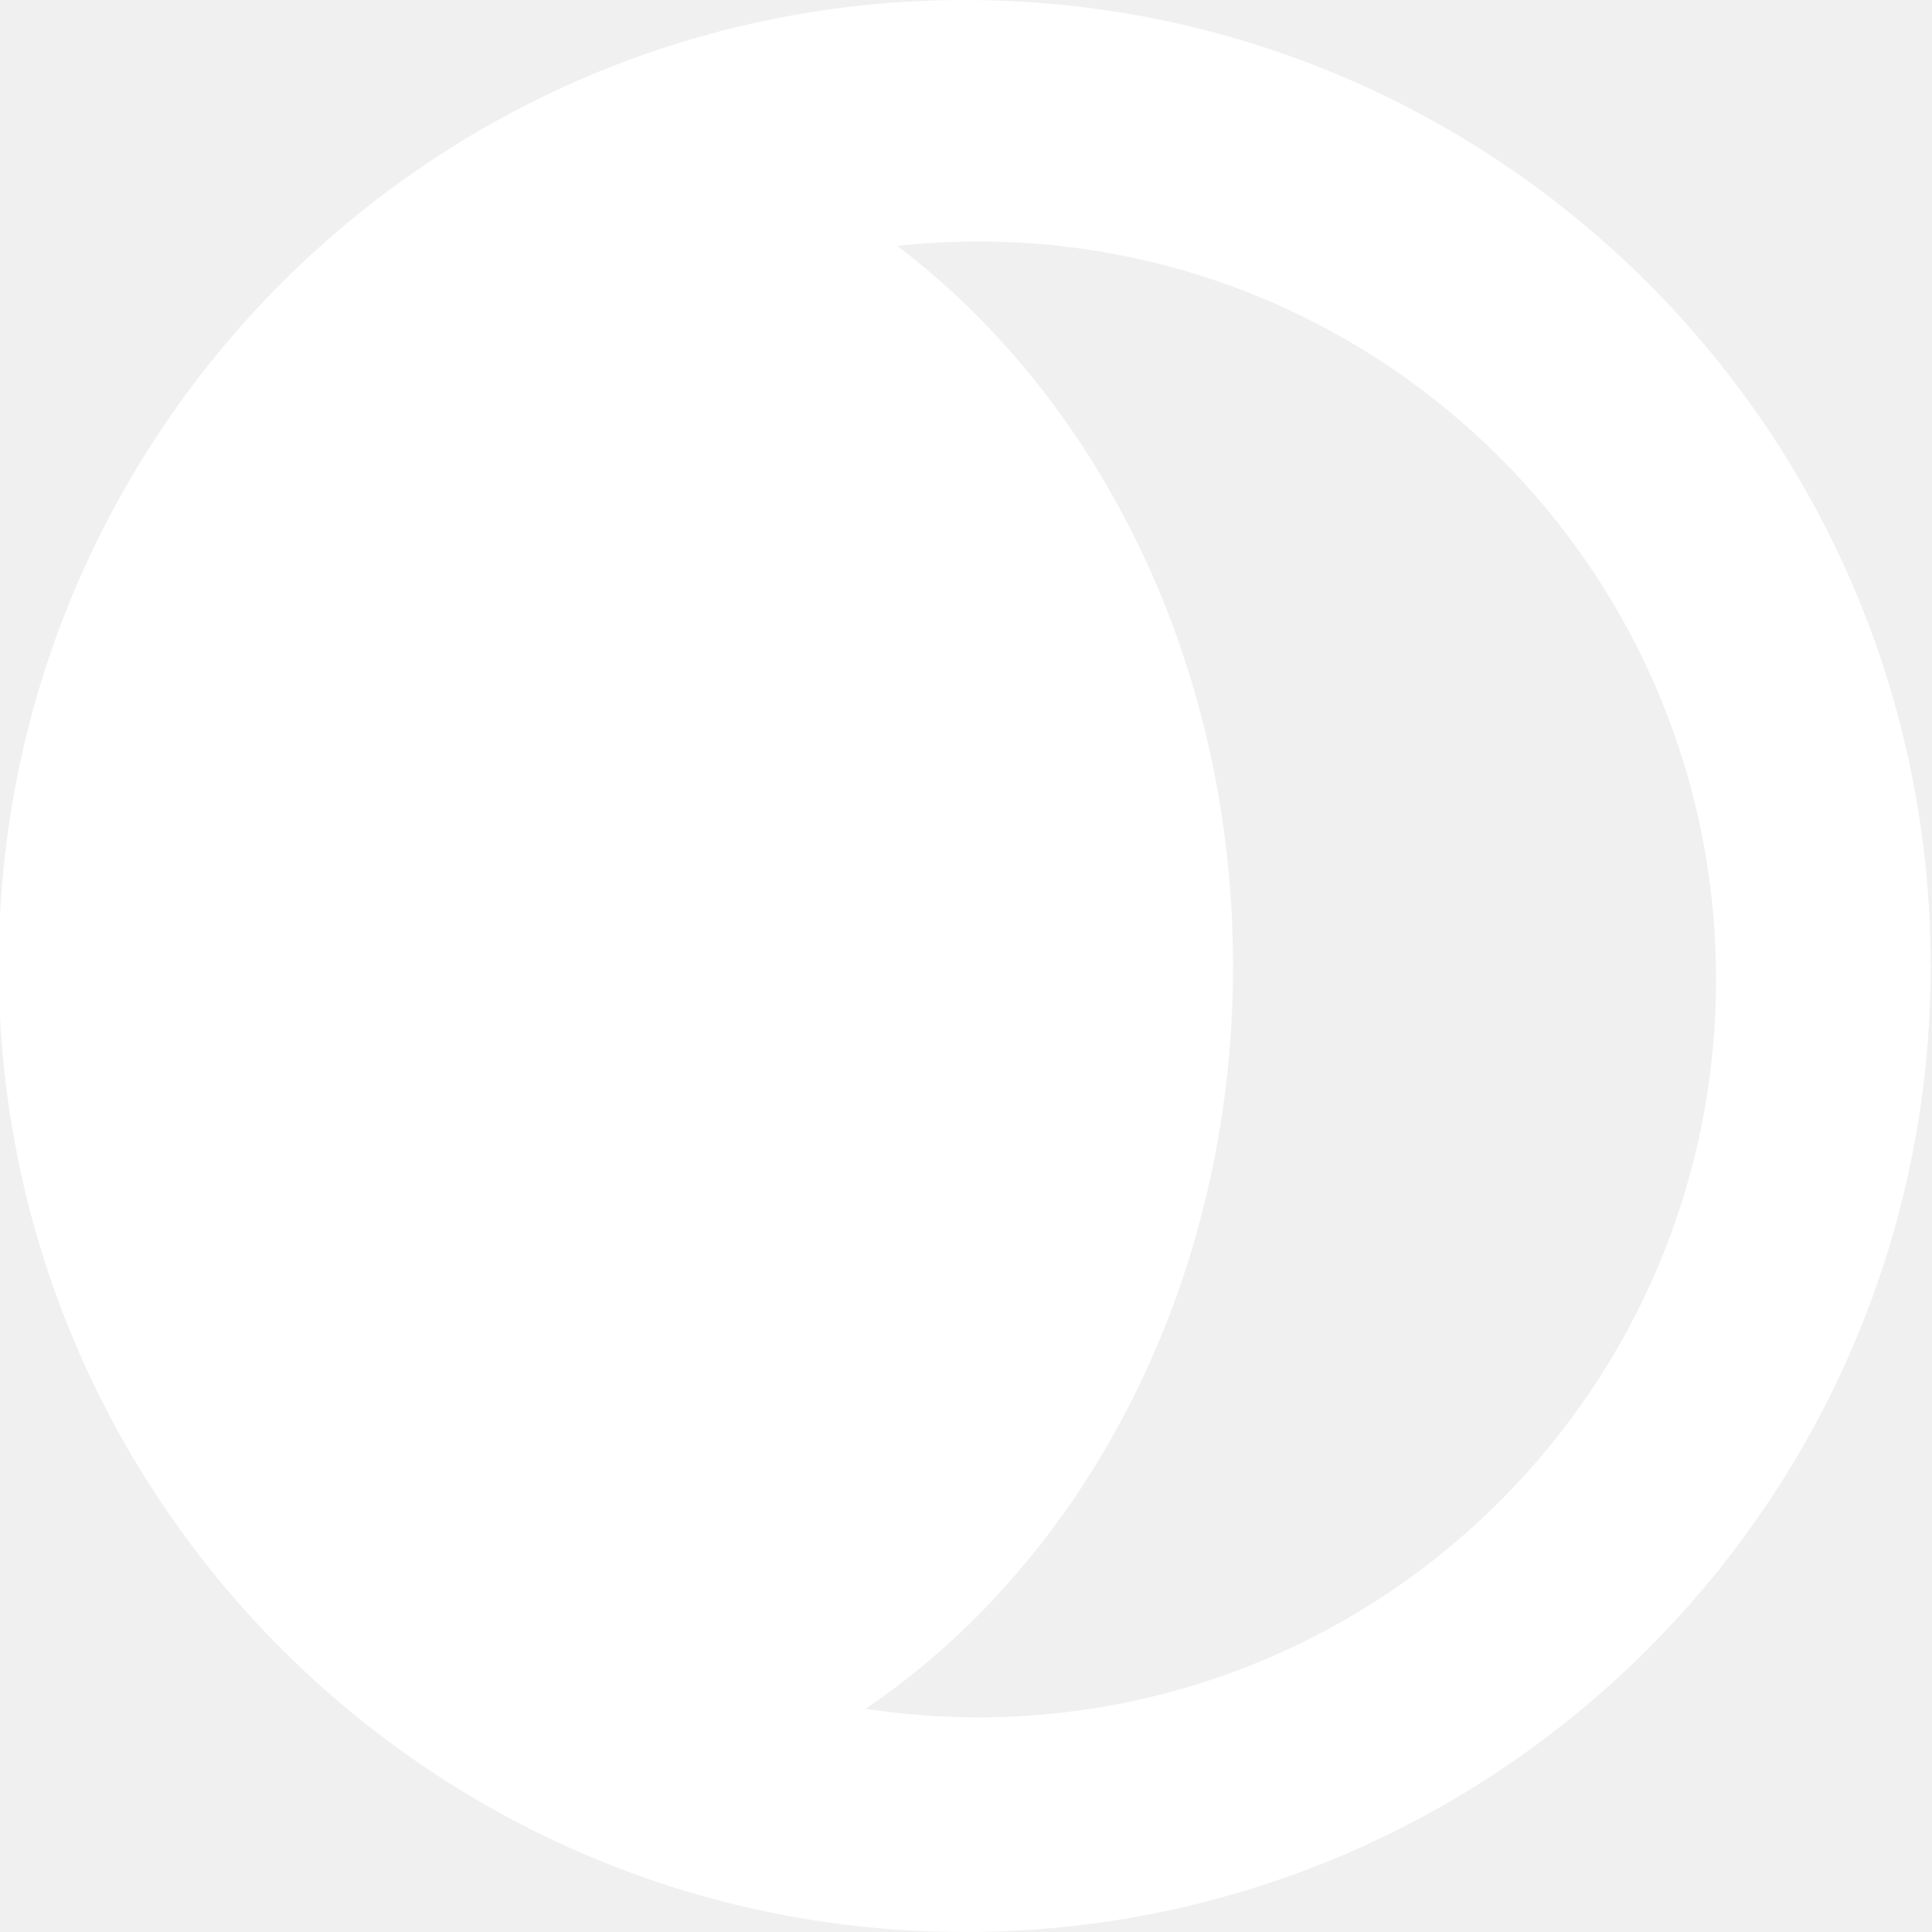
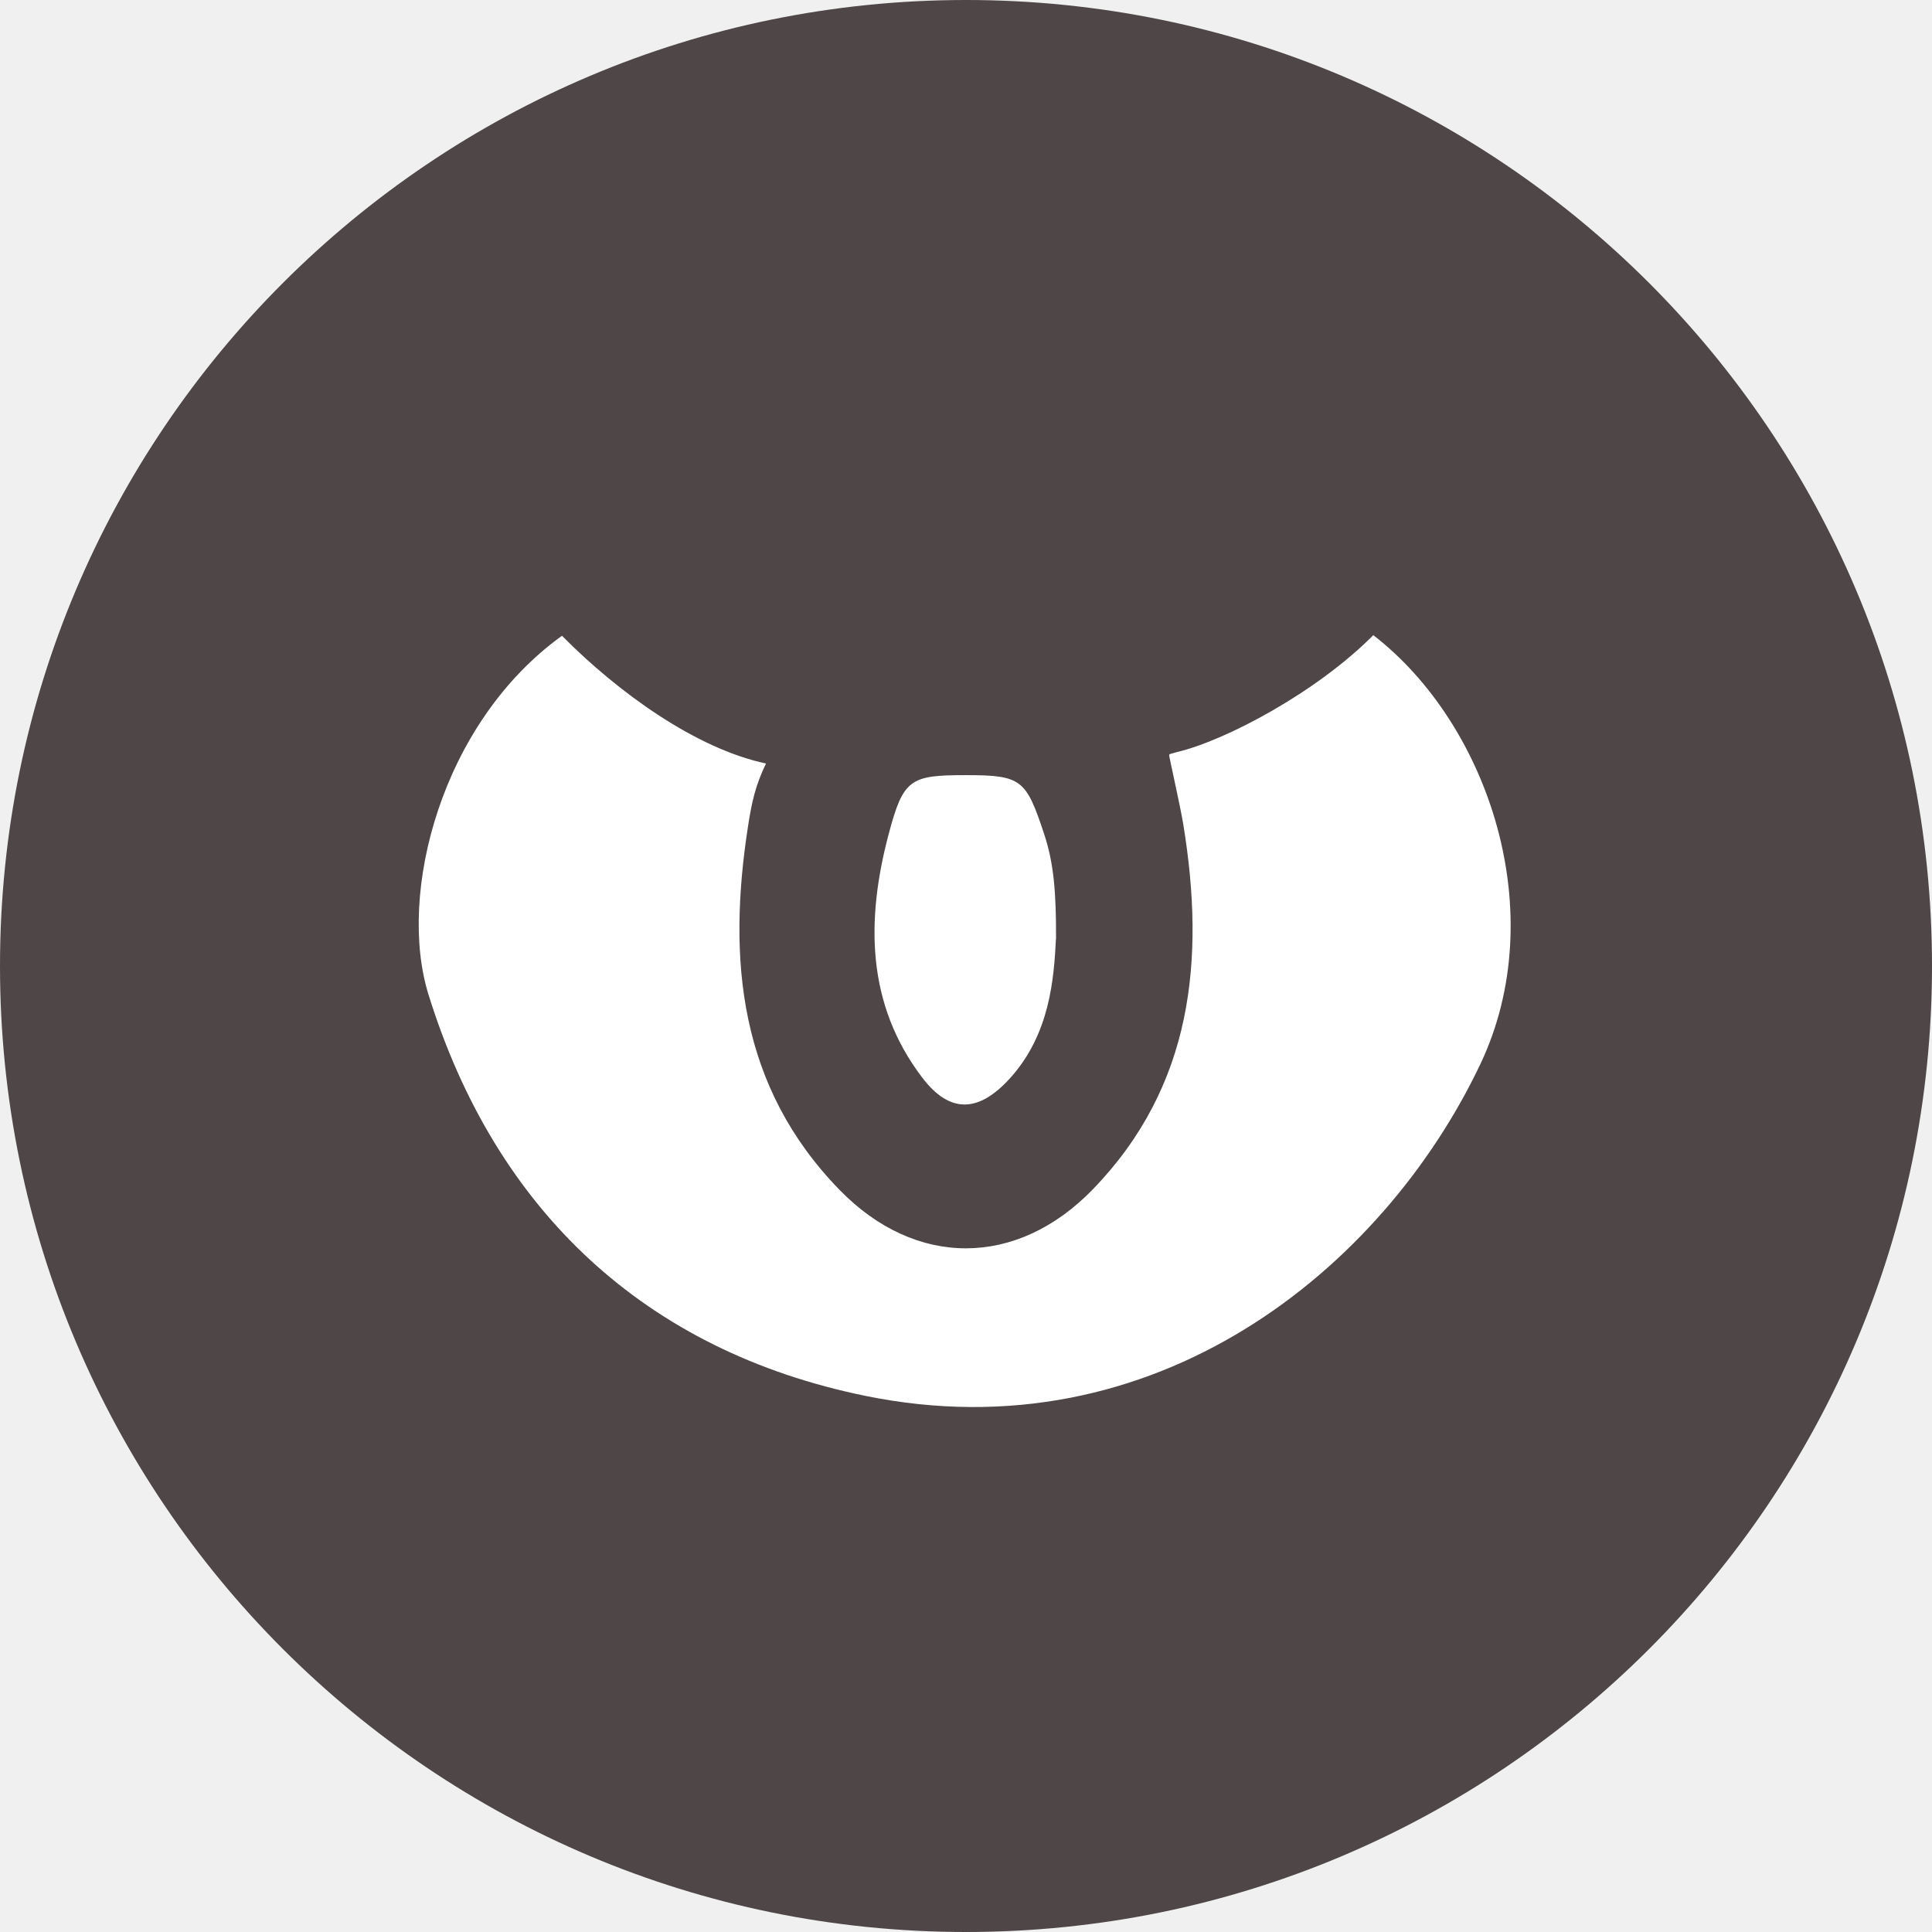
- <svg xmlns="http://www.w3.org/2000/svg" width="512" height="512" viewBox="0 0 512 512" fill="none">
-   <path fill-rule="evenodd" clip-rule="evenodd" d="M229.379 452.85C239.106 454.339 249.068 455.111 259.212 455.111C367.214 455.111 454.767 367.558 454.767 259.556C454.767 151.553 367.214 64 259.212 64C251.966 64 244.811 64.394 237.77 65.162C291.345 105.751 326.767 176.062 326.767 256C326.767 340.04 287.616 413.44 229.379 452.85ZM255.656 512C397.041 512 511.656 397.385 511.656 256C511.656 114.615 397.041 0 255.656 0C114.271 0 -0.344 114.615 -0.344 256C-0.344 397.385 114.271 512 255.656 512Z" fill="white" />
+ <svg xmlns="http://www.w3.org/2000/svg" id="Layer_1" data-name="Layer 1" viewBox="0 0 256 256">
+   <defs>
+     <style>
+       .cls-1 {
+         fill: #fff;
+       }
+ 
+       .cls-2 {
+         fill: #4f4747;
+       }
+     </style>
+   </defs>
+   <circle class="cls-2" cx="128" cy="128" r="128" />
+   <path class="cls-1" d="M74.46,84.24c7.49,7.56,17.75,14.95,27.04,16.93-1.38,2.84-1.88,5.07-2.37,8.23-2.78,17.82-1.19,34.63,12.15,48.3,10.06,10.31,23.45,10.28,33.51-.09,13.29-13.71,14.91-30.51,12.01-48.33-.43-2.62-1.93-9.15-1.88-9.24,.1-.18,0-.08,1-.38,6.48-1.51,18.62-7.99,26.05-15.5,15.36,11.88,23.65,36.91,14.18,56.85-12.94,27.24-43.16,51.76-81.43,43.96-29.15-5.94-49.04-24.49-57.95-53.21-4.14-13.33,1.67-35.98,17.7-47.52Z" />
+   <path class="cls-1" d="M139.92,124.38c-.27,5.3-.79,12.61-6.05,18.45-4.12,4.57-7.96,4.83-11.66-.03-7.43-9.75-7.46-20.89-4.48-32.19,1.96-7.42,2.86-7.9,10.26-7.9,7.41,0,7.97,.58,10.38,7.85,1.28,3.88,1.58,7.78,1.56,13.83Z" />
</svg>
